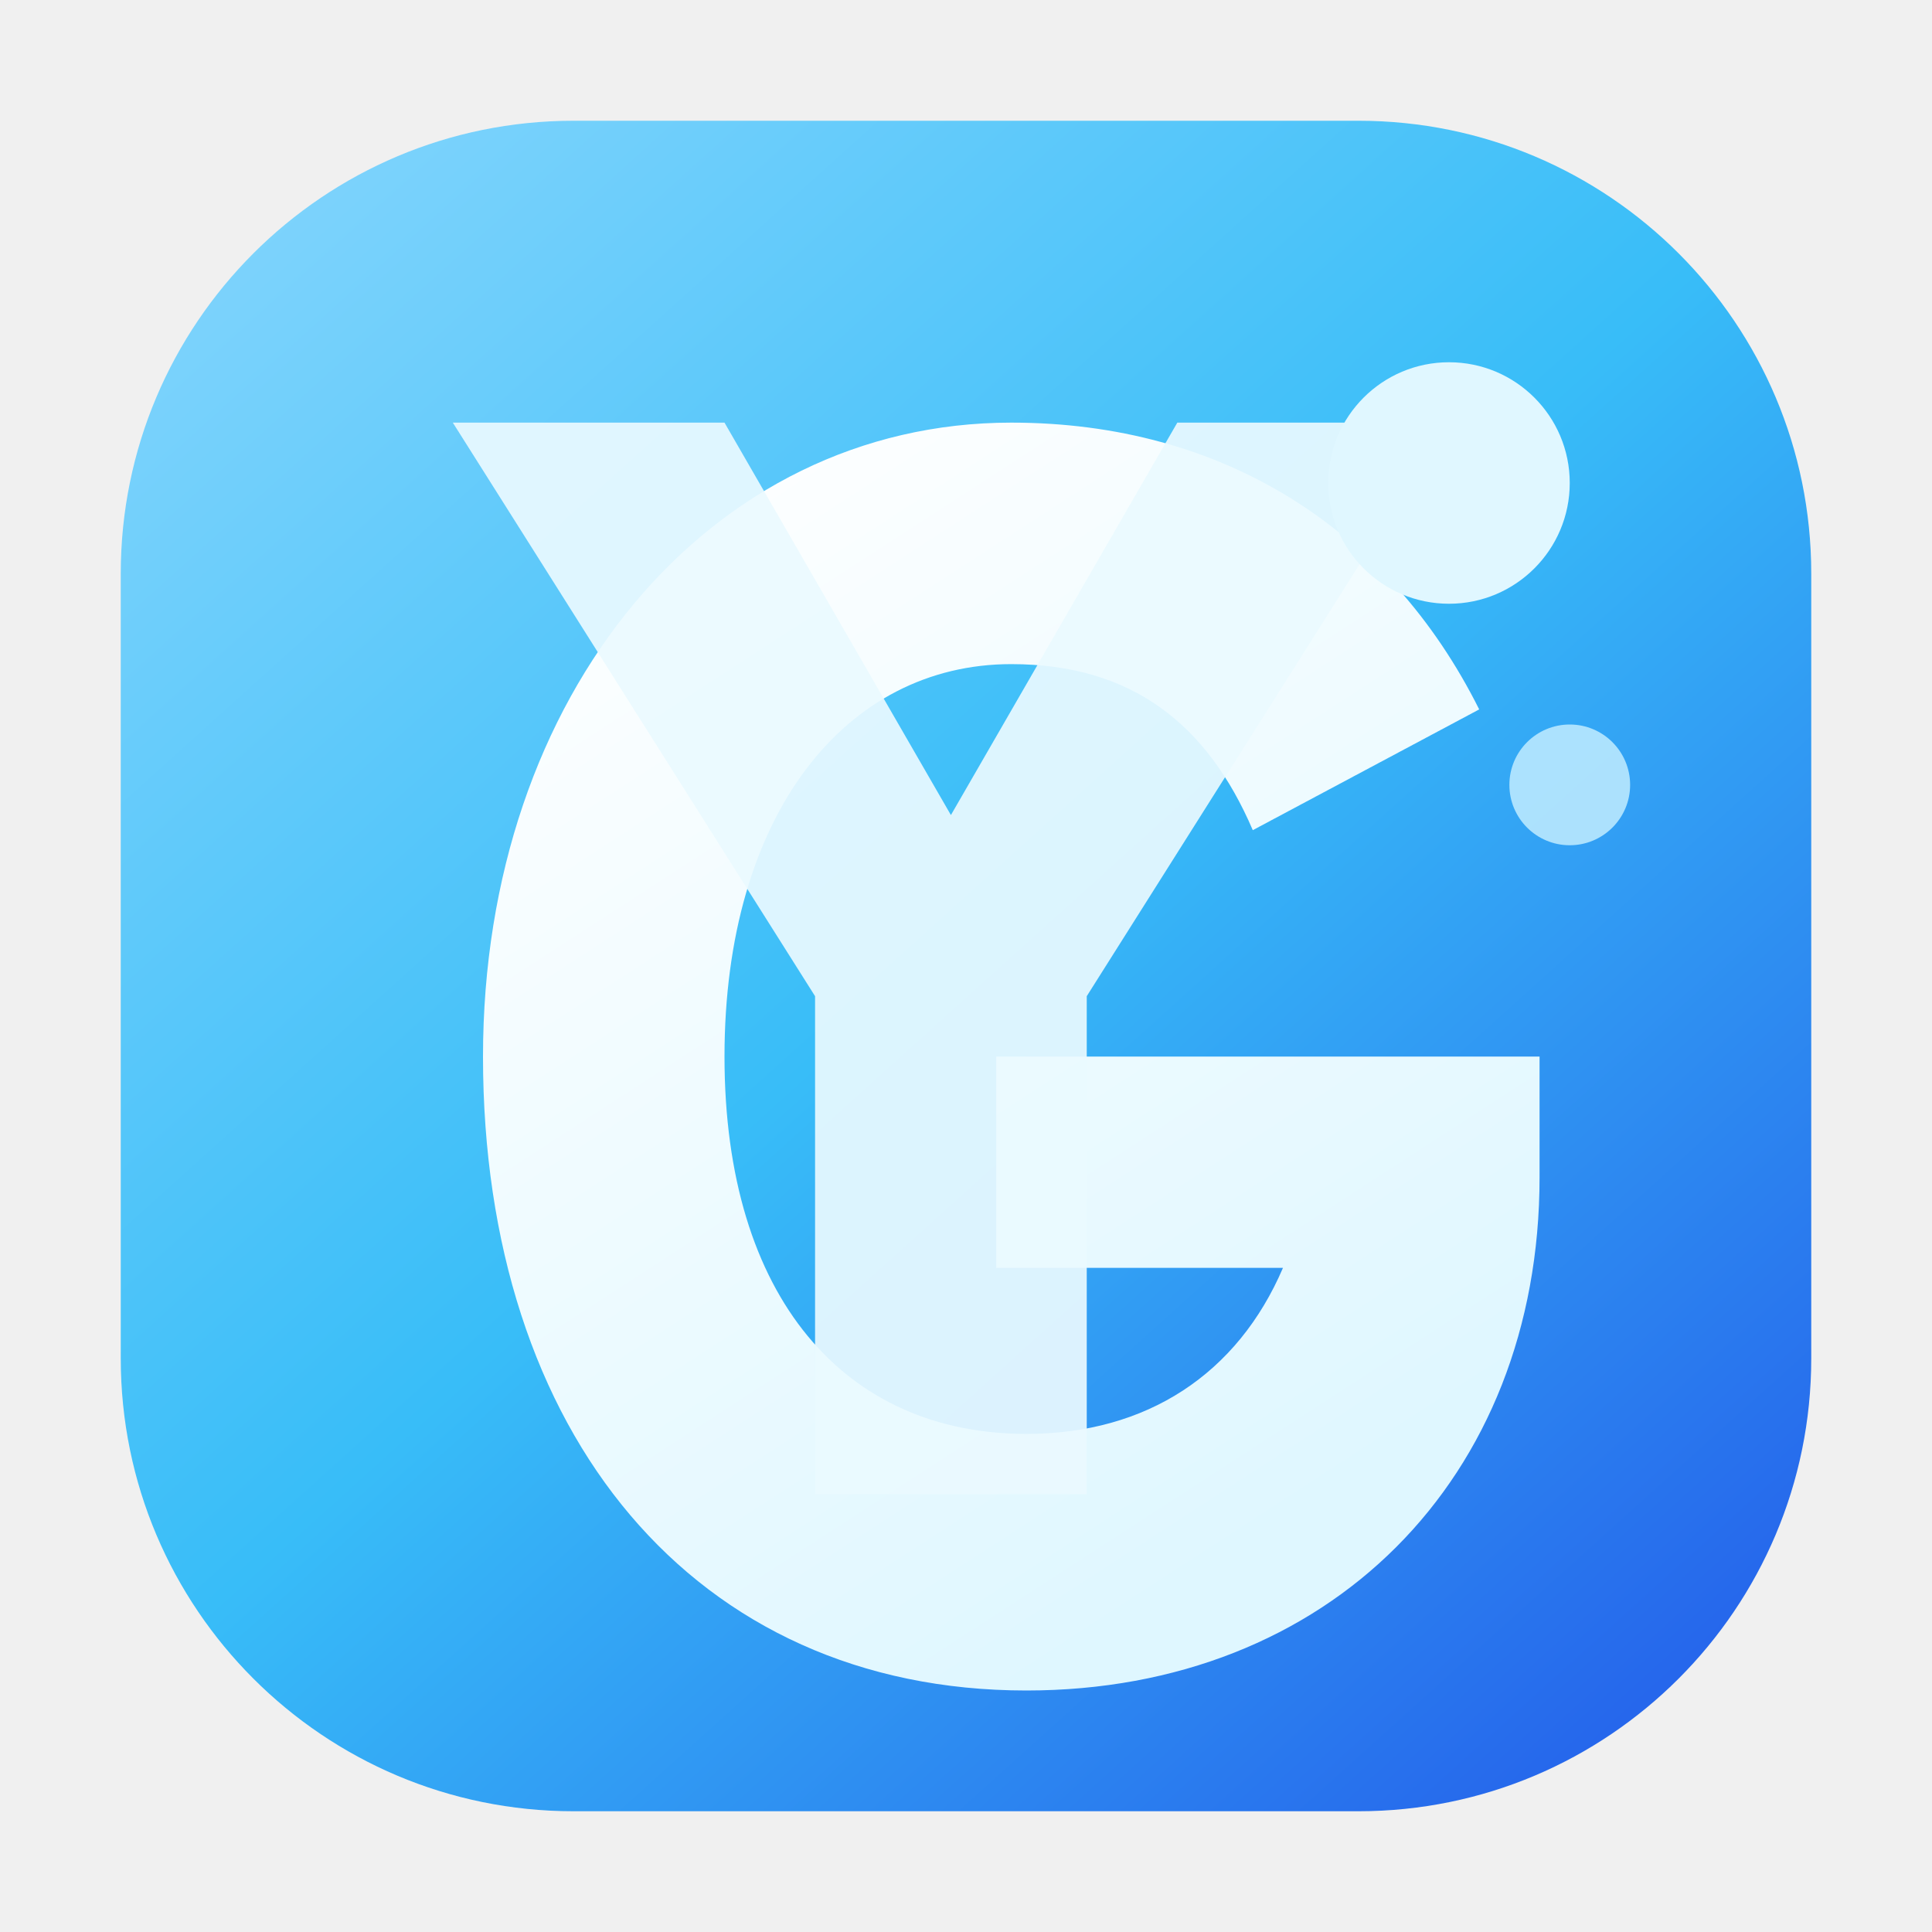
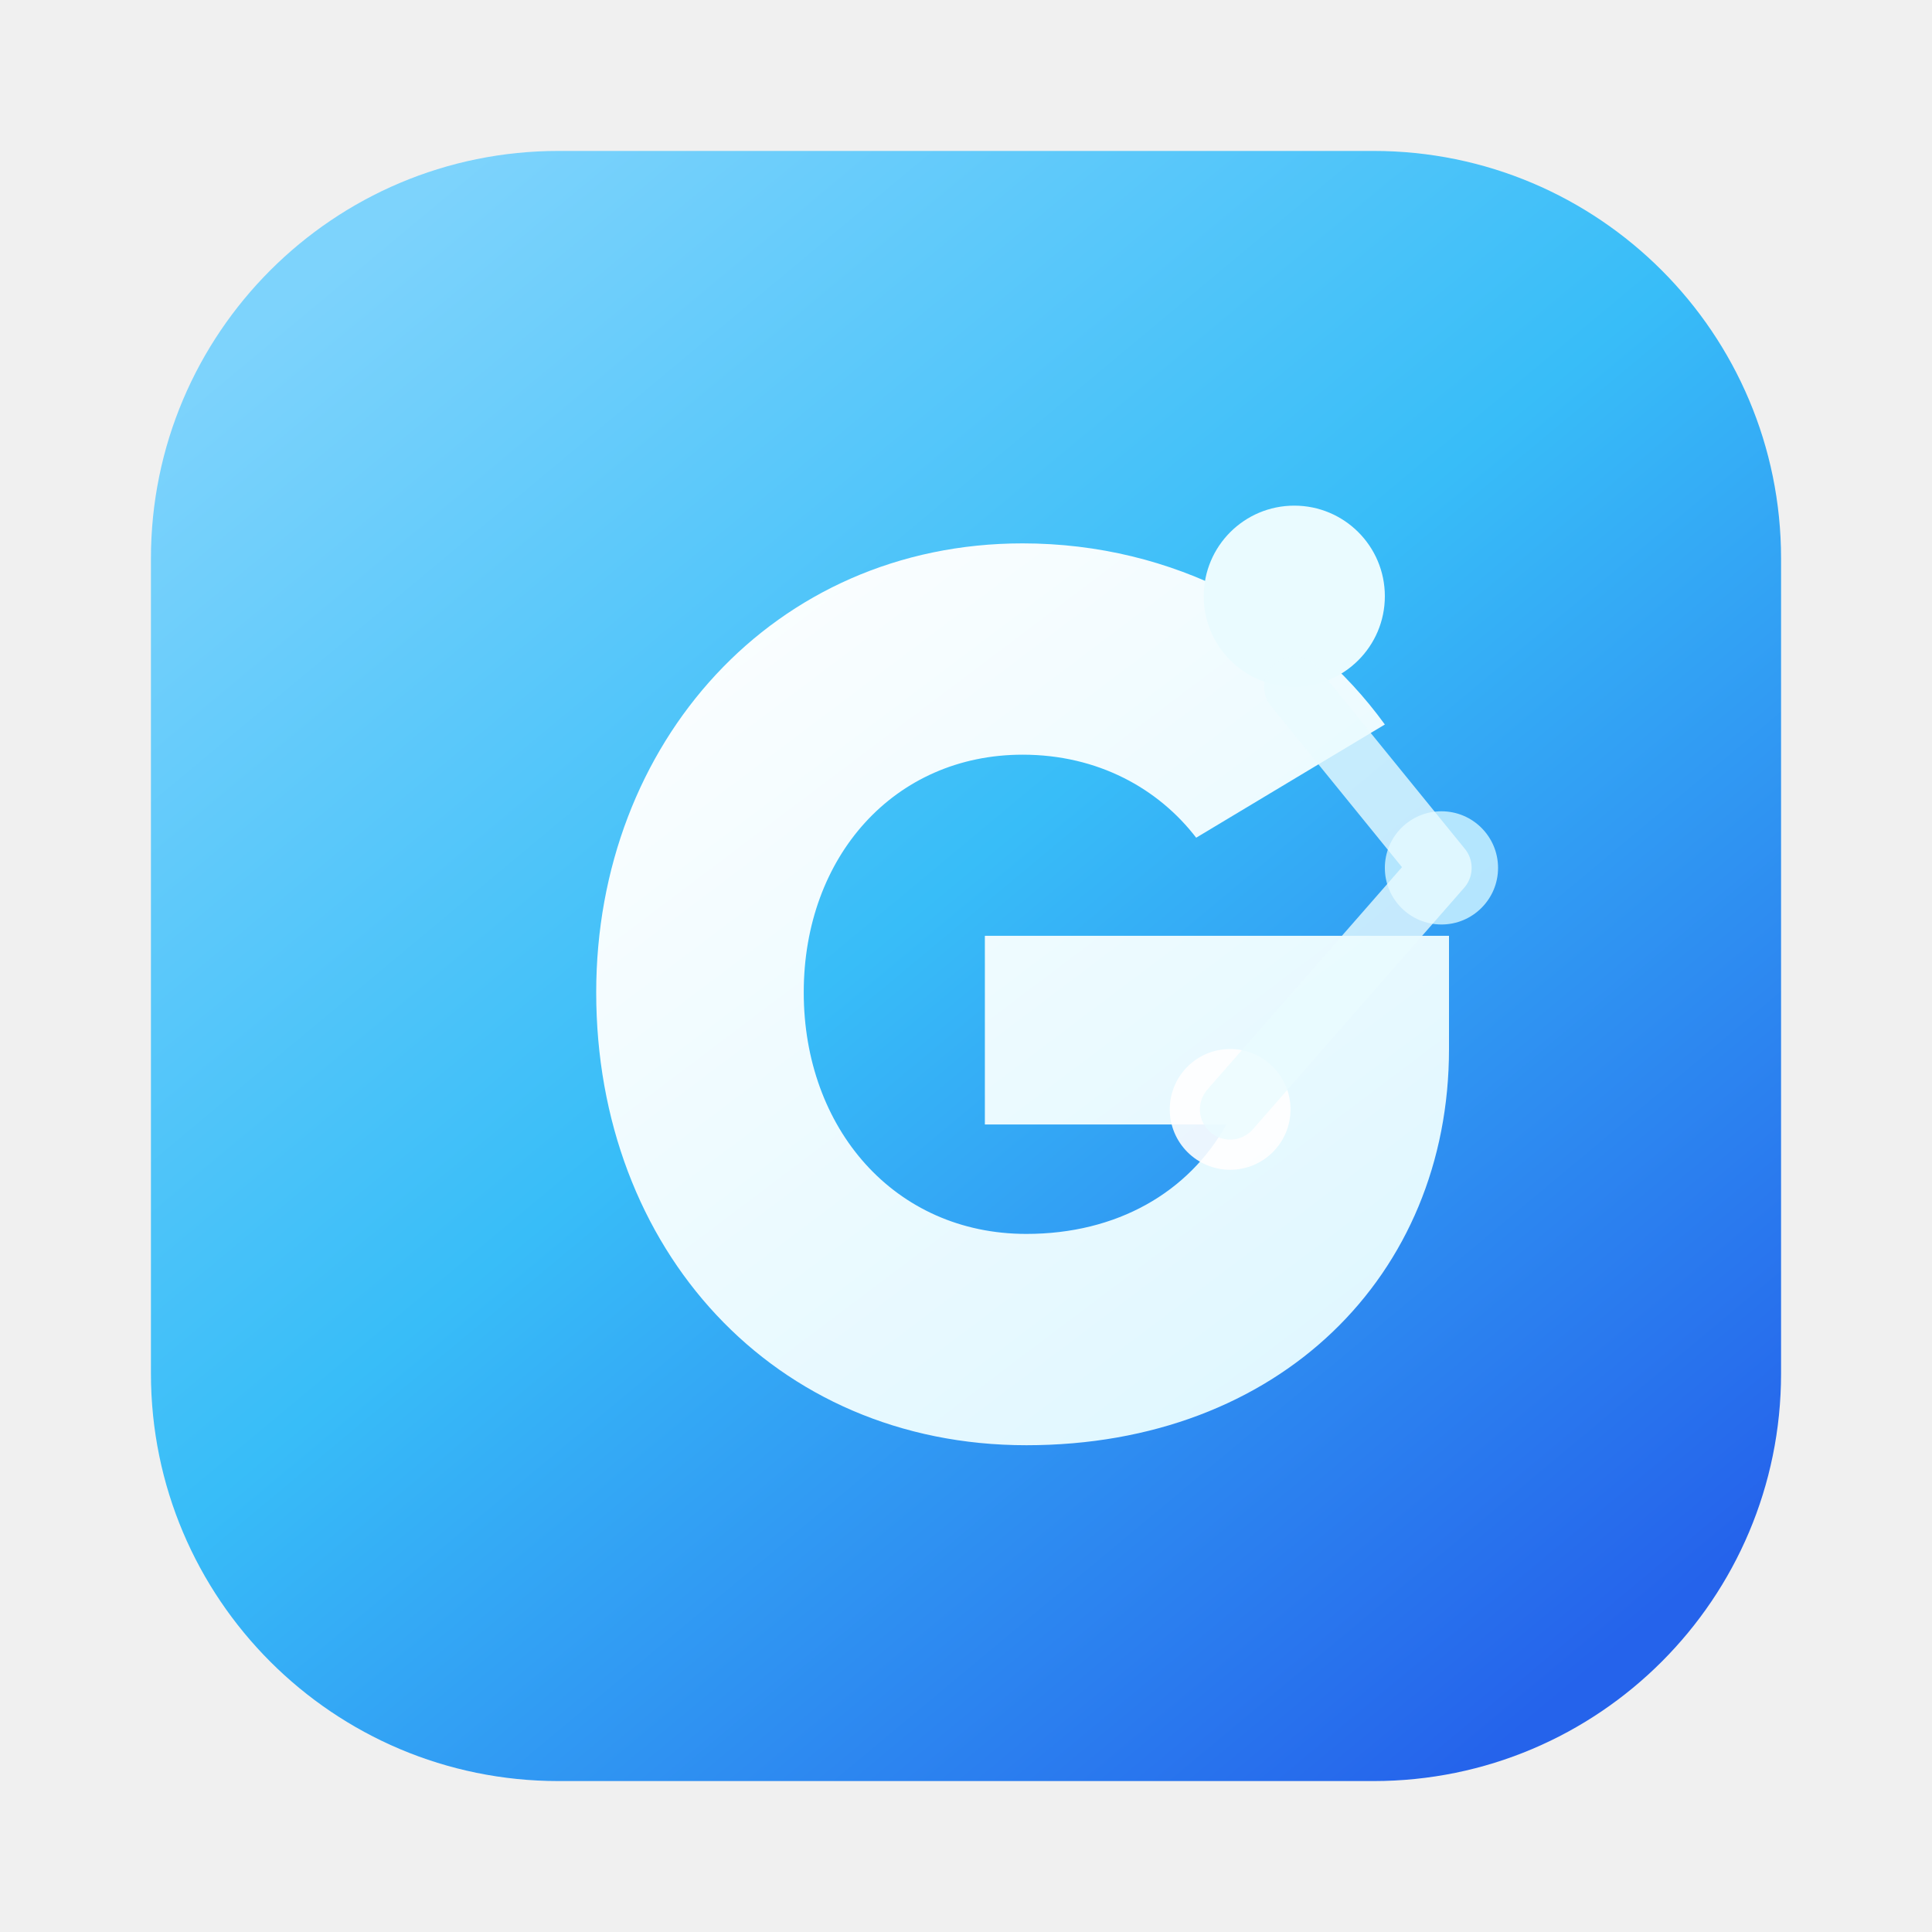
- <svg xmlns="http://www.w3.org/2000/svg" viewBox="0 0 128 128">
+ <svg xmlns="http://www.w3.org/2000/svg" viewBox="0 0 512 512" role="img" aria-label="getmyai favicon">
  <defs>
-     <linearGradient id="g" x1="18" y1="14" x2="110" y2="116" gradientUnits="userSpaceOnUse">
-       <stop stop-color="#7dd3fc" />
-       <stop offset=".48" stop-color="#38bdf8" />
-       <stop offset="1" stop-color="#2563eb" />
+     <linearGradient id="base" x1="96" y1="64" x2="416" y2="448" gradientUnits="userSpaceOnUse">
+       <stop offset="0" stop-color="#7DD3FC" />
+       <stop offset="0.46" stop-color="#38BDF8" />
+       <stop offset="1" stop-color="#2563EB" />
    </linearGradient>
-     <linearGradient id="s" x1="42" y1="28" x2="88" y2="99" gradientUnits="userSpaceOnUse">
-       <stop stop-color="#fff" />
-       <stop offset="1" stop-color="#dff7ff" />
+     <linearGradient id="mark" x1="160" y1="132" x2="344" y2="376" gradientUnits="userSpaceOnUse">
+       <stop offset="0" stop-color="#FFFFFF" />
+       <stop offset="1" stop-color="#DFF7FF" />
    </linearGradient>
  </defs>
-   <rect x="8" y="8" width="112" height="112" rx="30" fill="url(#g)" />
-   <path d="M32 70c0-24 15-42 35-42 14 0 25 7 31 19l-15 8c-3-7-8-11-16-11-11 0-19 10-19 26s8 25 20 25c8 0 14-4 17-11h-19V70h36v8c0 20-14 34-34 34-22 0-36-17-36-42Z" fill="url(#s)" />
-   <path d="M30 28h18l15 26 15-26h18L72 66v33H54V66L30 28Z" fill="#eafaff" opacity=".92" />
-   <circle cx="96" cy="32" r="8" fill="#e0f7ff" />
-   <circle cx="104" cy="52" r="4" fill="#bfebff" opacity=".86" />
+   <rect x="40" y="40" width="432" height="432" rx="108" fill="url(#base)" />
+   <path d="M158 263c0-66 47-119 113-119 40 0 75 19 96 48l-50 30c-10-13-26-22-46-22-34 0-58 27-58 63s24 64 59 64c24 0 43-11 53-29h-64v-50h123v30c0 60-45 105-112 105-67 0-114-52-114-120Z" fill="url(#mark)" />
+   <circle cx="343" cy="158" r="24" fill="#EAFBFF" />
+   <circle cx="382" cy="230" r="15" fill="#BFECFF" opacity="0.92" />
+   <circle cx="326" cy="294" r="16" fill="#FFFFFF" opacity="0.9" />
+   <path d="M343 182l39 48M382 230l-56 64" fill="none" stroke="#EAFBFF" stroke-width="16" stroke-linecap="round" opacity="0.8" />
</svg>
